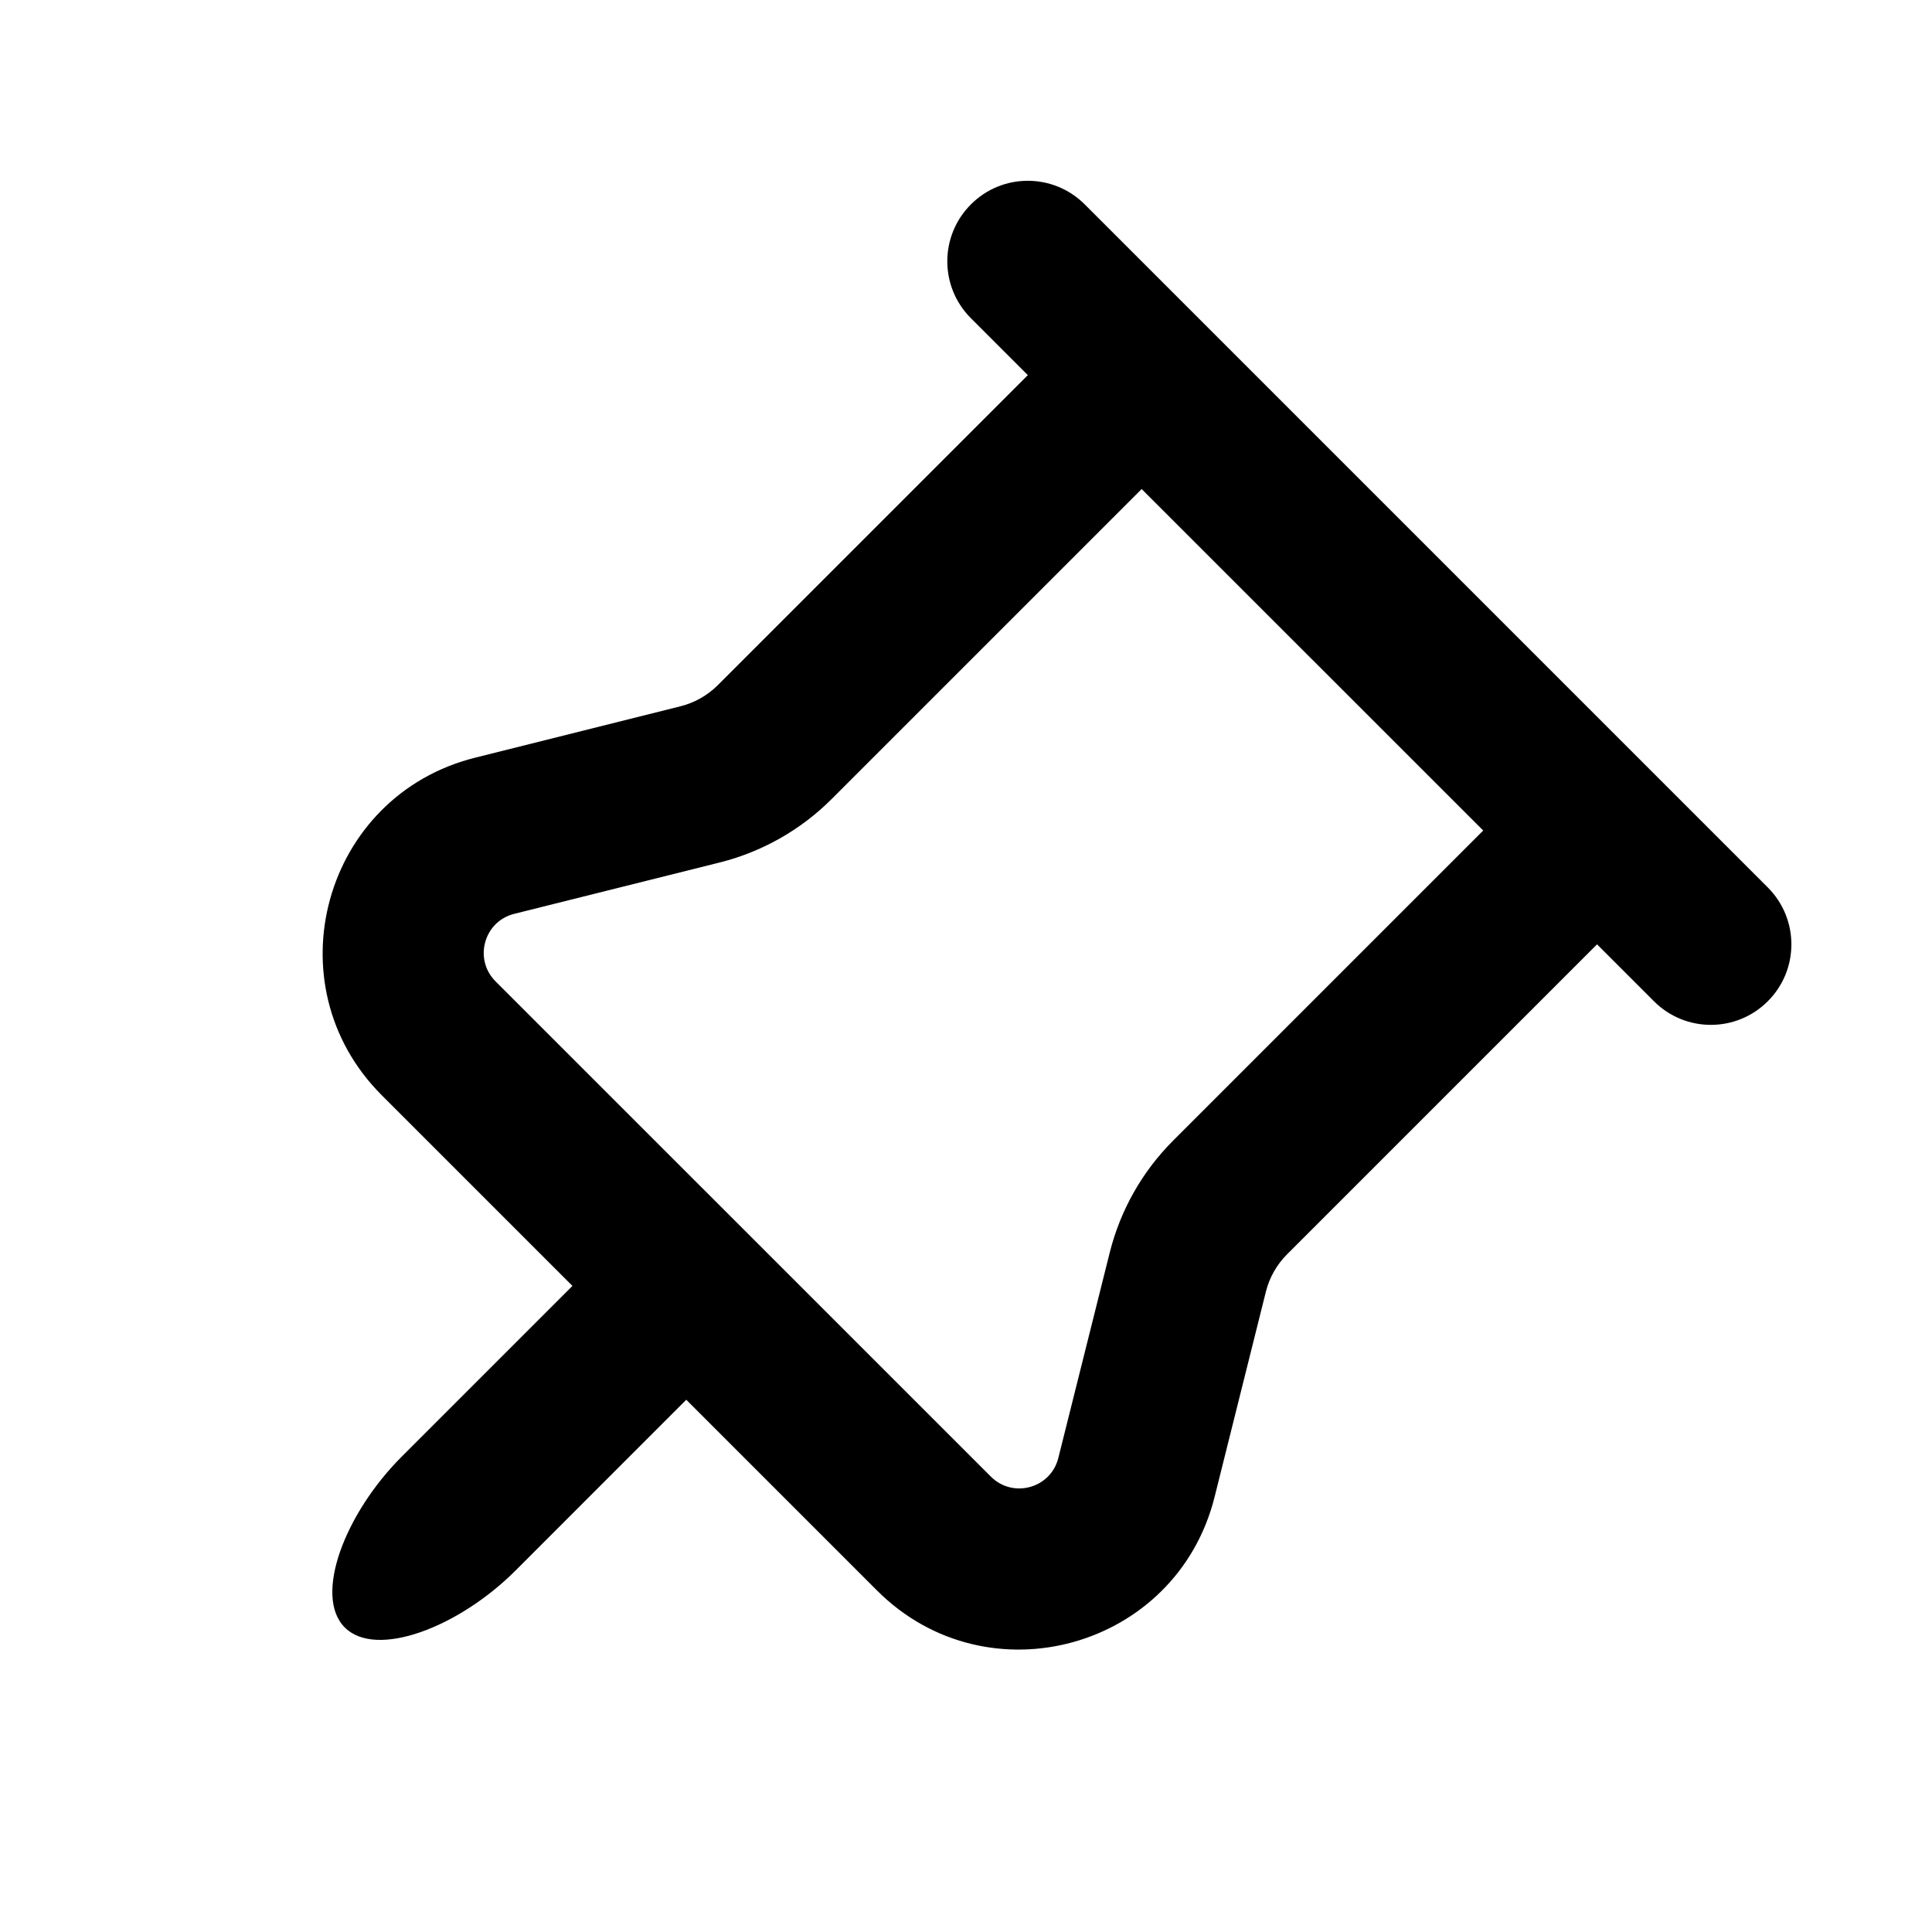
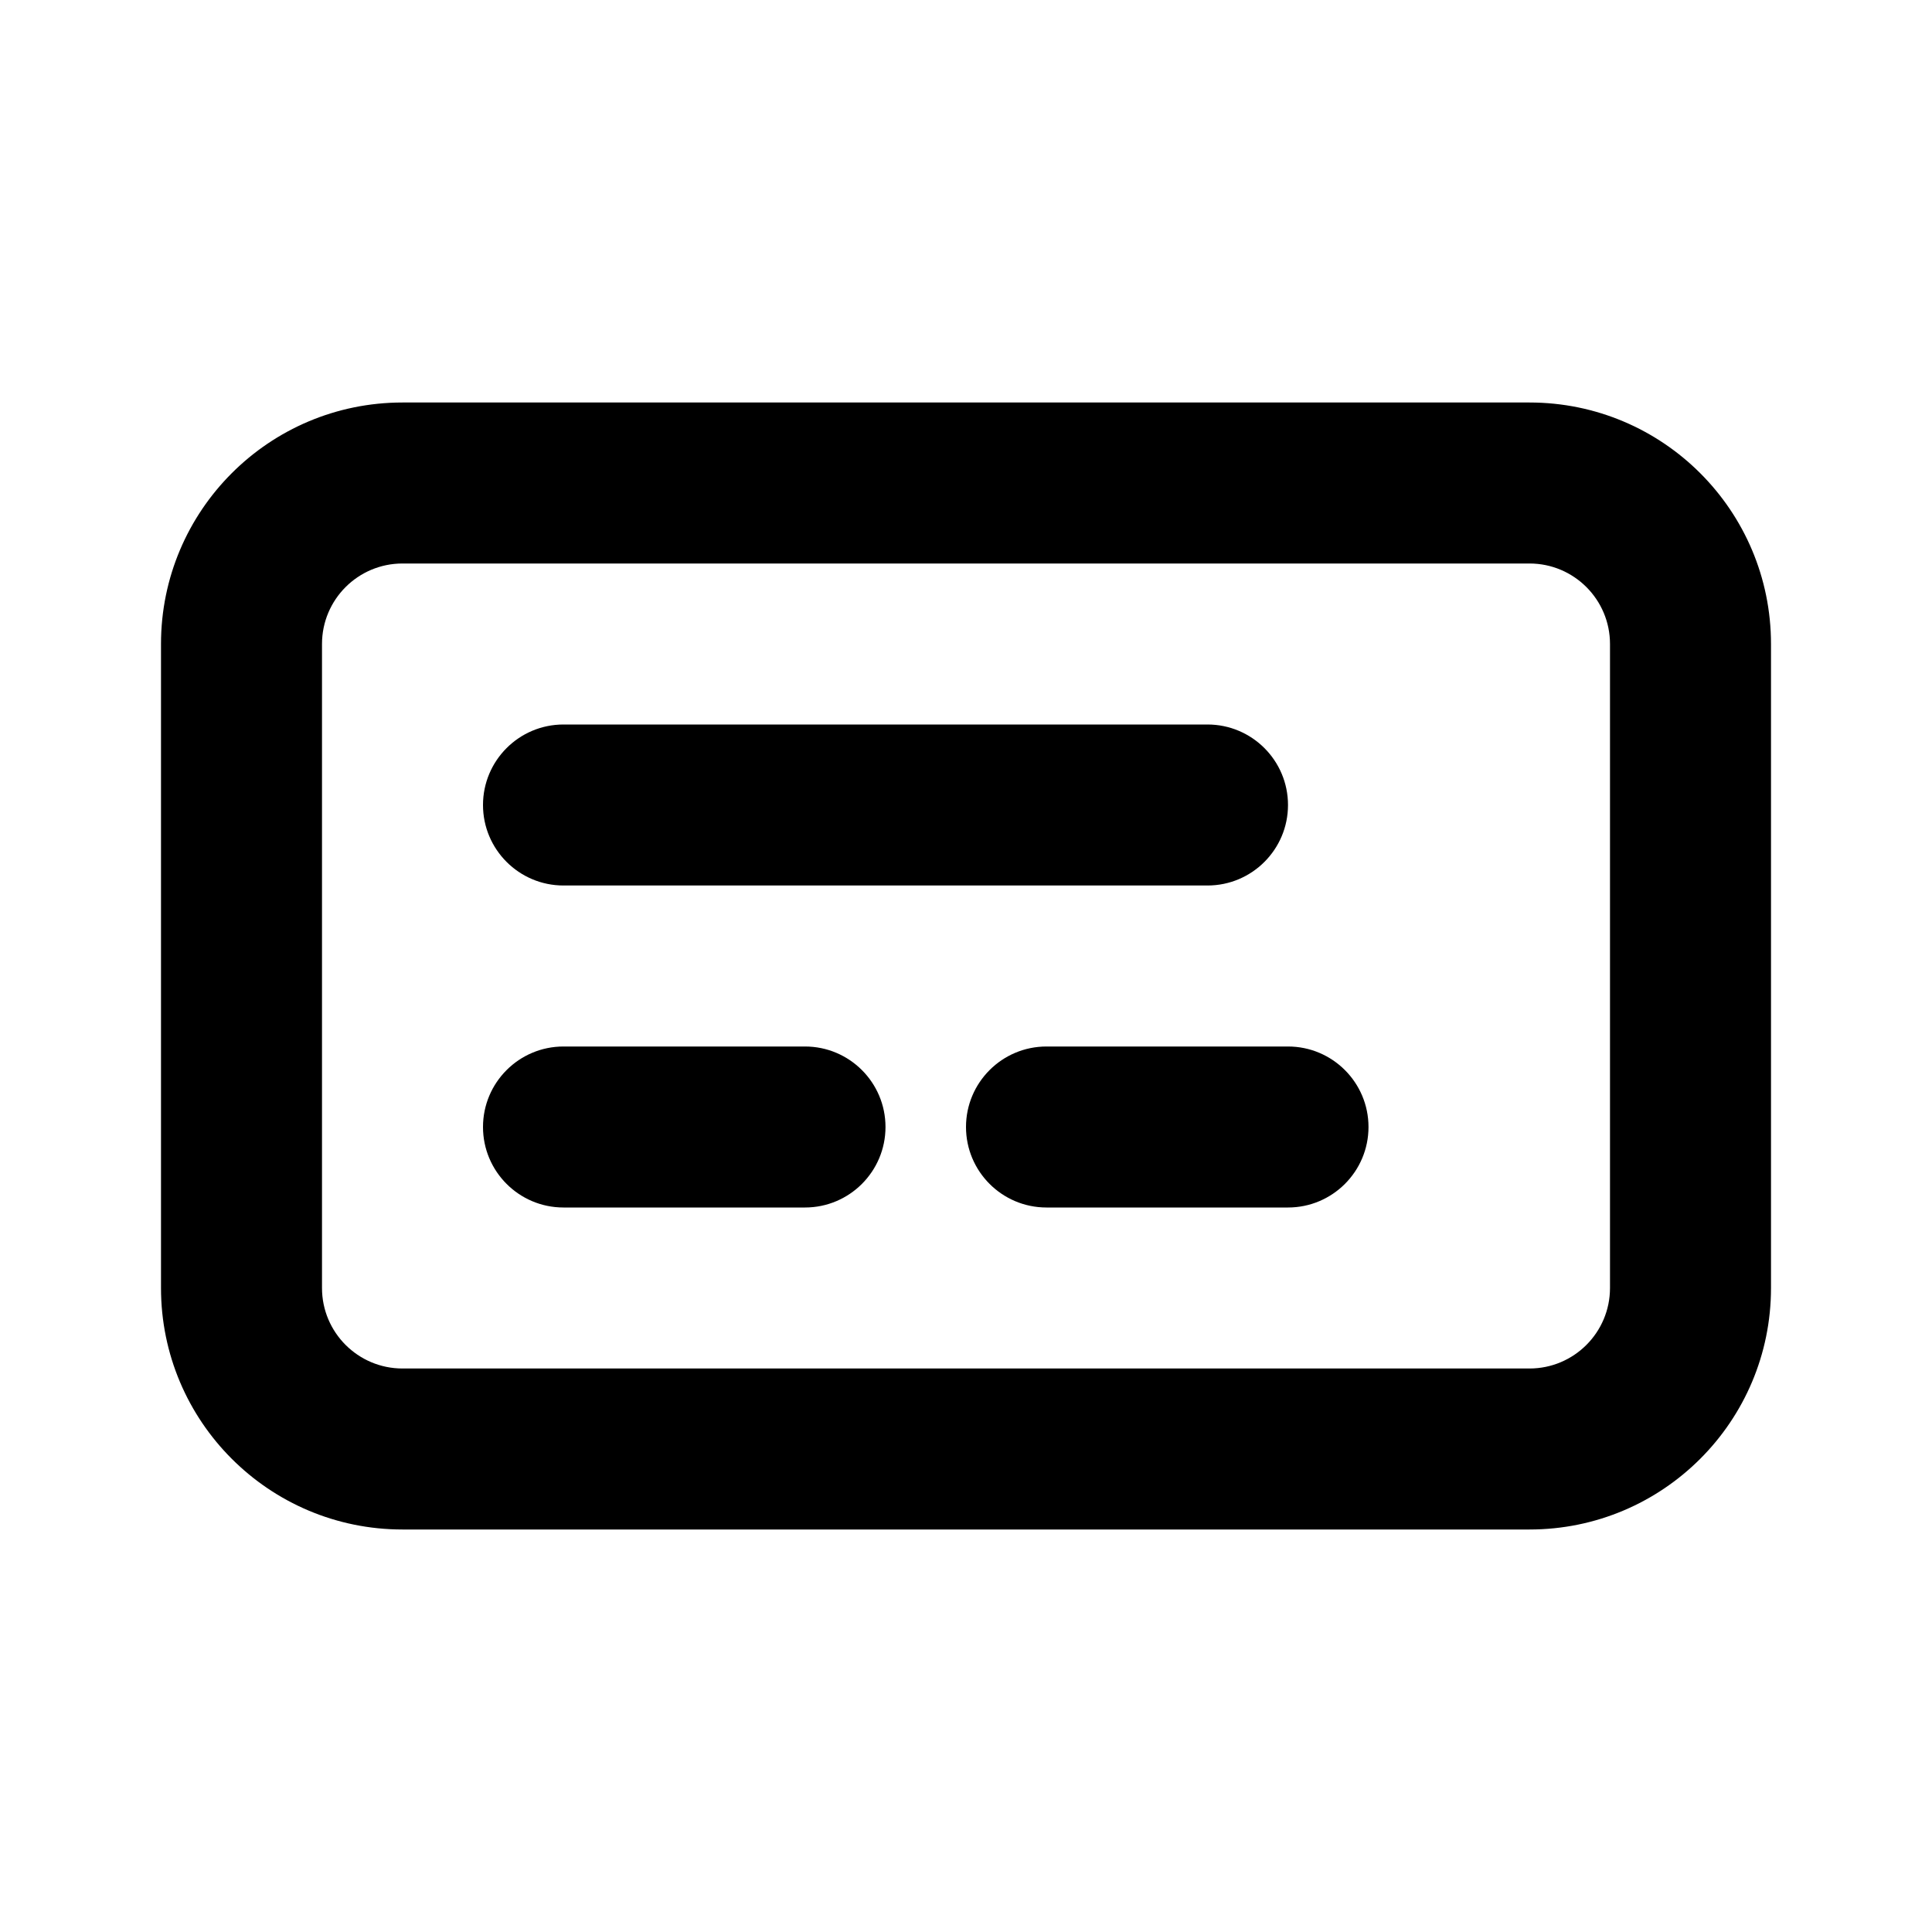
<svg xmlns="http://www.w3.org/2000/svg" width="24" height="24" viewBox="0 0 24 24" fill="none">
-   <path fill-rule="evenodd" clip-rule="evenodd" d="M12.061 2.539C12.451 2.148 13.084 2.148 13.475 2.539L21.96 11.024C22.351 11.415 22.351 12.048 21.96 12.438C21.57 12.829 20.936 12.829 20.546 12.438L19.839 11.731L15.988 15.582C15.86 15.71 15.769 15.871 15.725 16.047L15.088 18.596C14.616 20.481 12.269 21.132 10.895 19.758L8.525 17.388L6.404 19.51C5.697 20.217 4.673 20.607 4.283 20.217C3.892 19.826 4.283 18.802 4.99 18.095L7.111 15.974L4.742 13.605C3.368 12.231 4.018 9.883 5.903 9.412L8.452 8.774C8.628 8.73 8.789 8.639 8.917 8.511L12.768 4.66L12.061 3.953C11.67 3.563 11.67 2.93 12.061 2.539ZM12.309 18.343C12.584 18.618 13.053 18.488 13.147 18.111L13.785 15.562C13.917 15.034 14.189 14.553 14.574 14.168L18.425 10.317L14.182 6.075L10.331 9.926C9.947 10.31 9.465 10.583 8.937 10.715L6.388 11.352C6.011 11.446 5.881 11.916 6.156 12.191L12.309 18.343Z" fill="currentColor" />
+   <path d="M7 13C6.448 13 6 13.448 6 14C6 14.552 6.448 15 7 15H10C10.552 15 11 14.552 11 14C11 13.448 10.552 13 10 13H7Z" fill="currentColor" />
+   <path d="M12 14C12 13.448 12.448 13 13 13H16C16.552 13 17 13.448 17 14C17 14.552 16.552 15 16 15H13C12.448 15 12 14.552 12 14Z" fill="currentColor" />
+   <path d="M7 9C6.448 9 6 9.448 6 10C6 10.552 6.448 11 7 11H15C15.552 11 16 10.552 16 10C16 9.448 15.552 9 15 9H7Z" fill="currentColor" />
+   <path fill-rule="evenodd" clip-rule="evenodd" d="M2 8C2 6.343 3.343 5 5 5H19C20.657 5 22 6.343 22 8V16C22 17.657 20.657 19 19 19H5C3.343 19 2 17.657 2 16V8ZM5 7C4.448 7 4 7.448 4 8V16C4 16.552 4.448 17 5 17H19C19.552 17 20 16.552 20 16V8C20 7.448 19.552 7 19 7H5Z" fill="currentColor" />
</svg>
